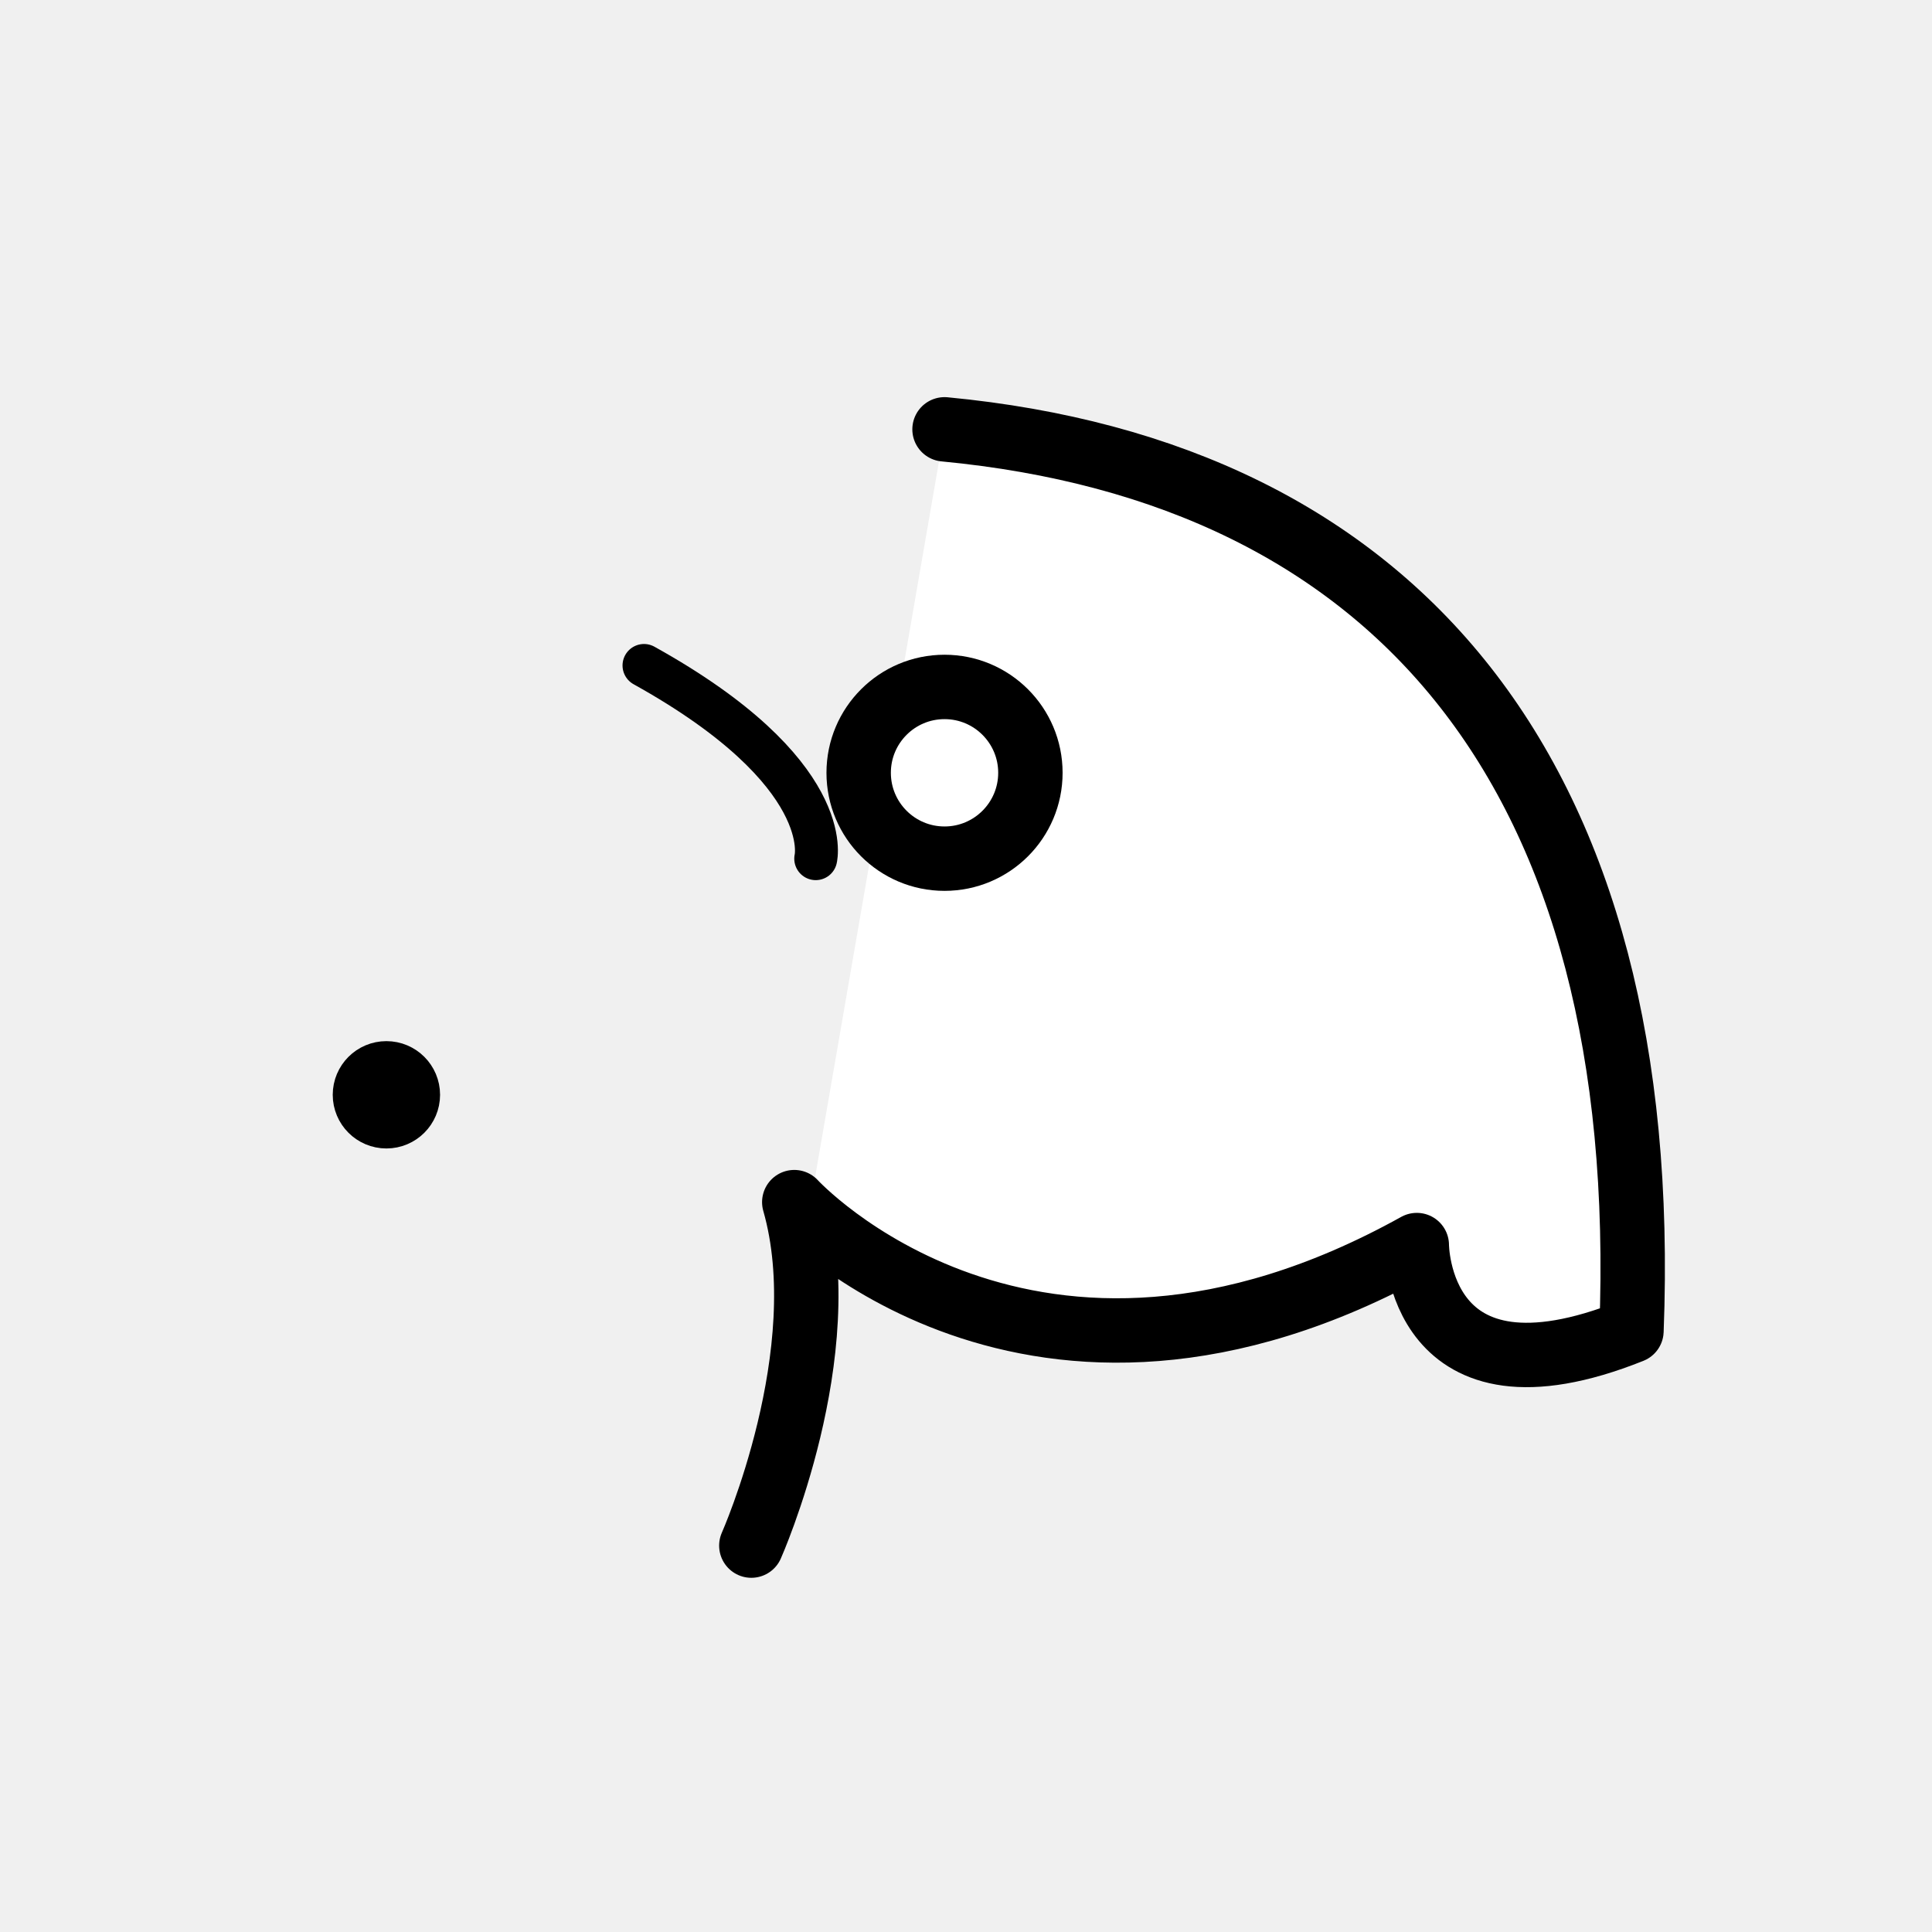
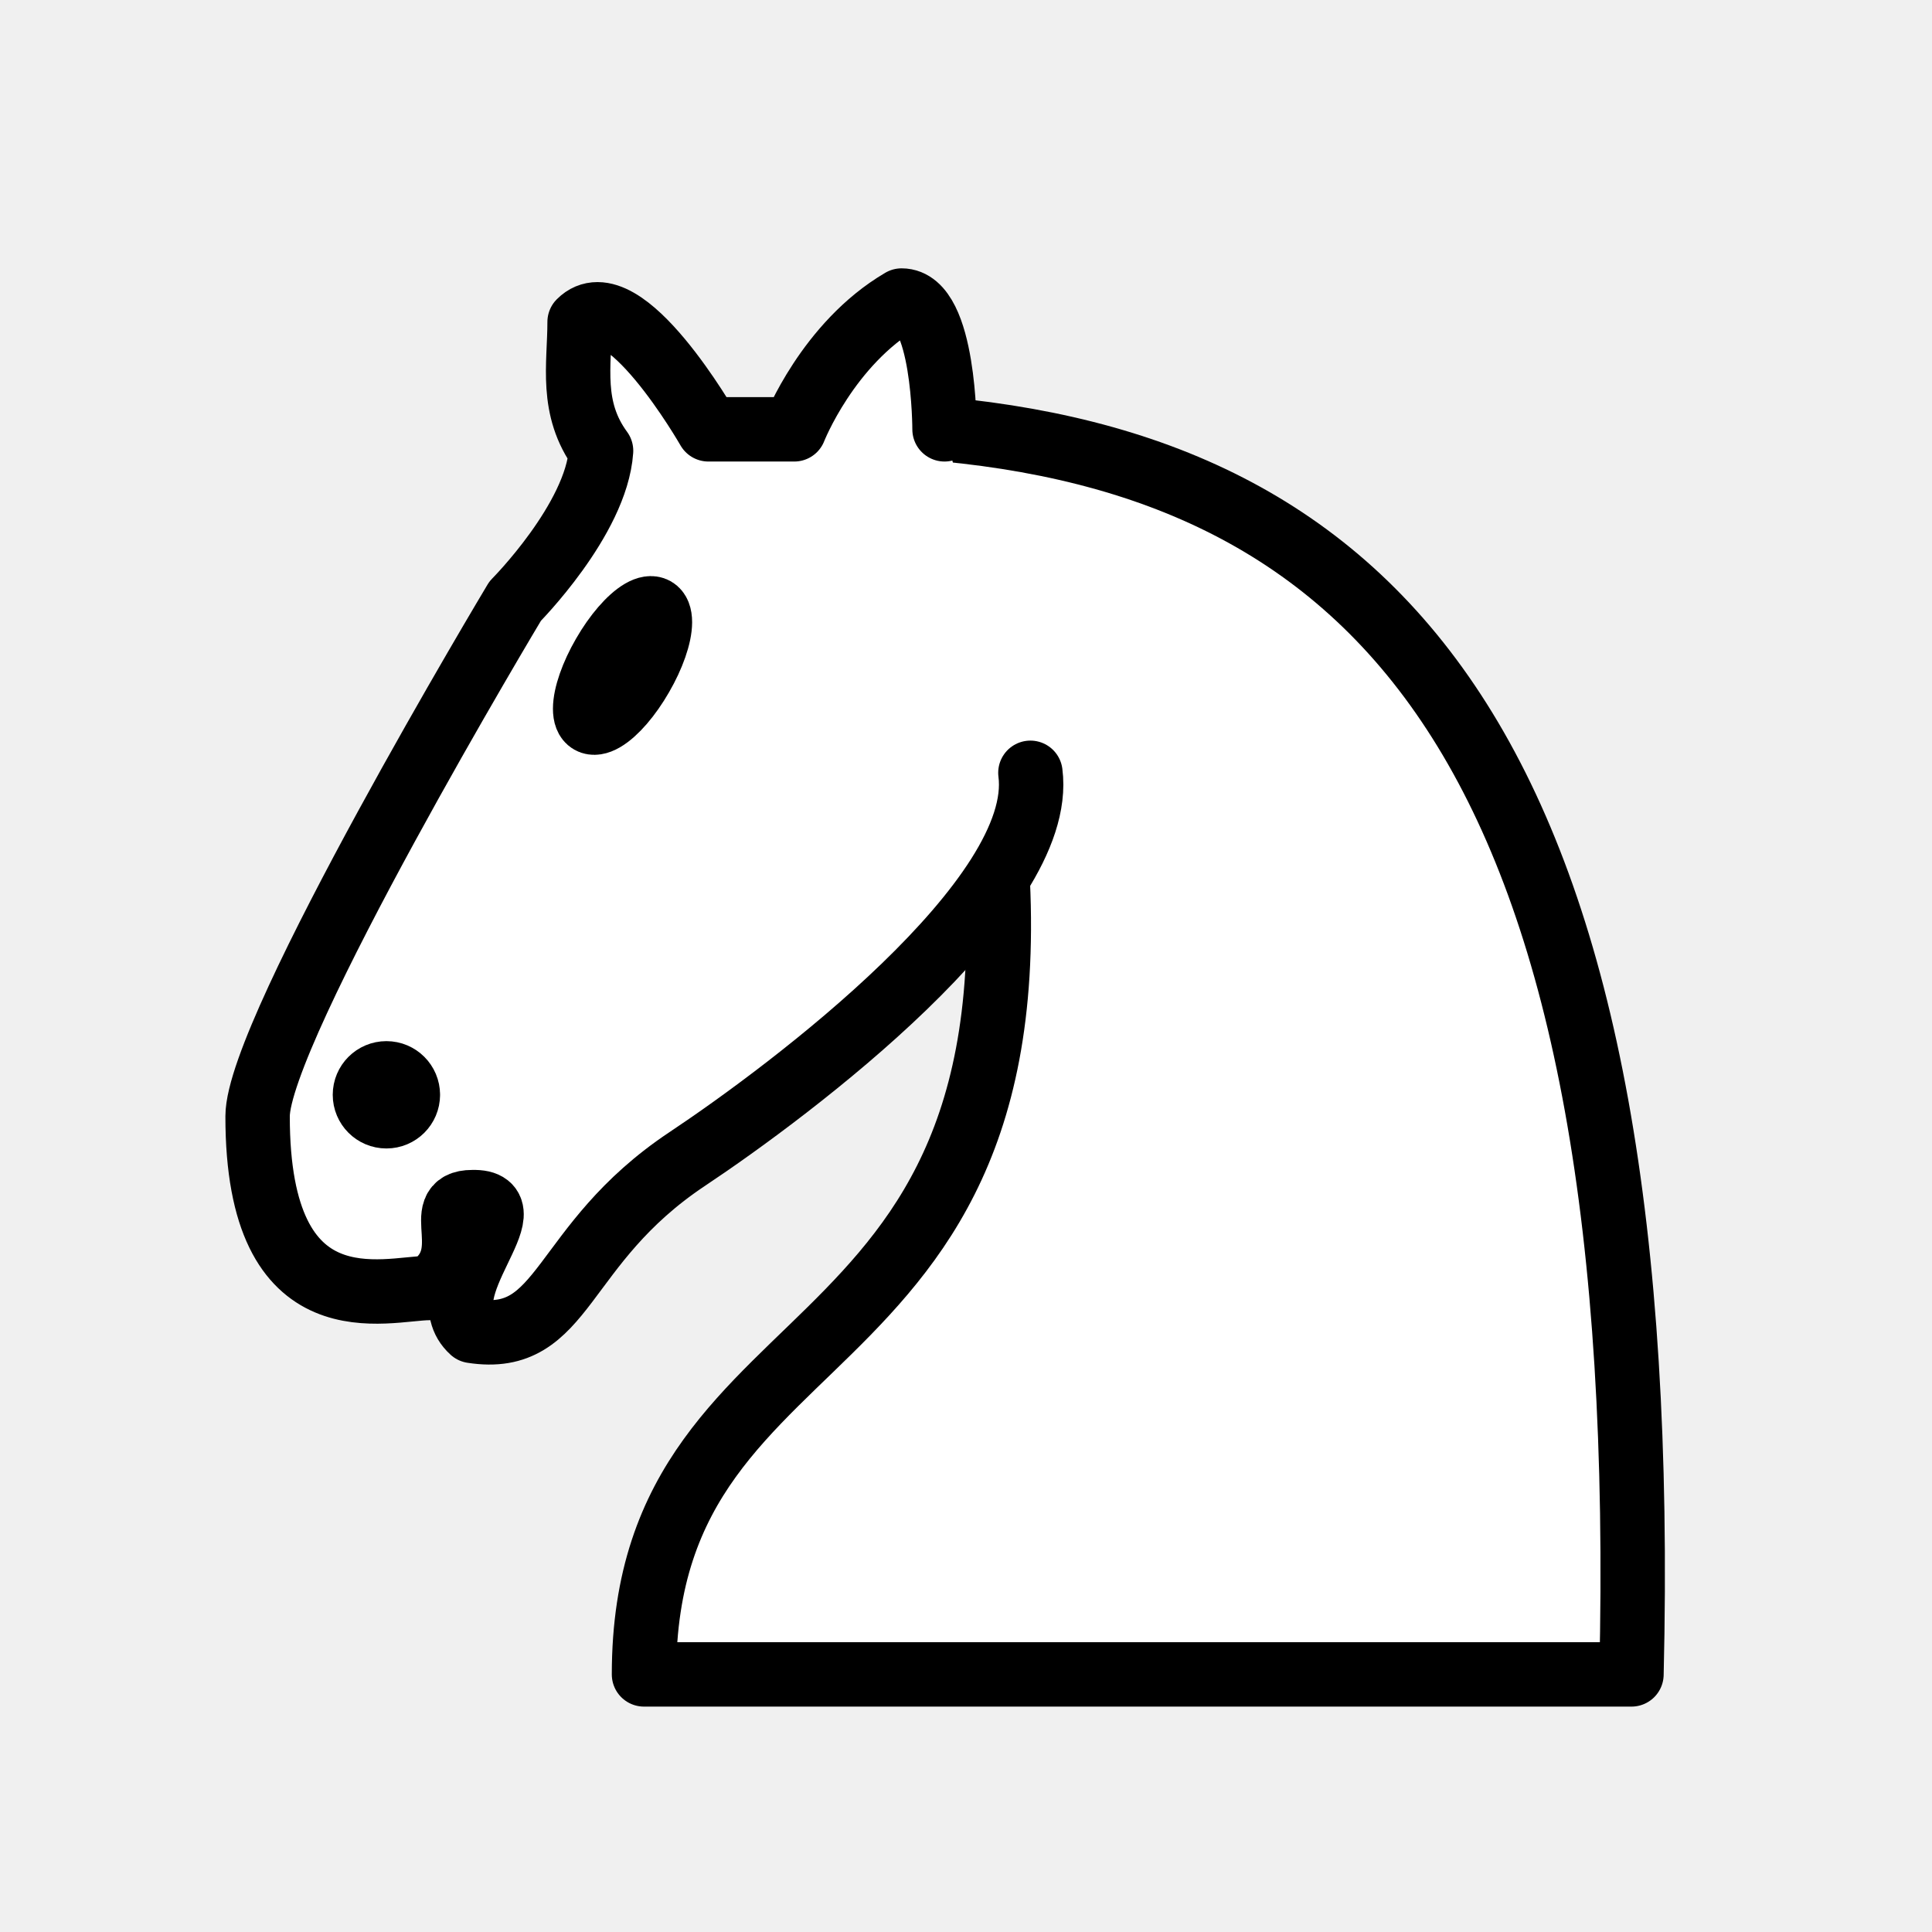
<svg xmlns="http://www.w3.org/2000/svg" viewBox="0 0 45 45">
-   <g fill="none" fill-rule="evenodd" stroke="#000" stroke-width="1.5" stroke-linecap="round" stroke-linejoin="round">
-     <path d="M22 10c10.5 1 16.5 8 16 21-5 2-5-2-5-2-9 5-14.5-1-14.5-1 1 3.5-1 8-1 8-1 1-1 1h-5c-1 0-1-1-1-1 0-3 3-9 3-9 0 0-4 1-4 1 0 0 0-15 12-18z" fill="#fff" />
-     <path d="M24 18a2 2 0 1 1-4 0 2 2 0 0 1 4 0z" fill="#fff" />
-     <path d="M9.5 25.5A.5.5 0 1 1 9 25a.5.5 0 0 1 .5.5z" fill="#000" />
-     <path d="M15 15.5c4.5 2.5 4 4.5 4 4.5" fill="none" stroke="#000" stroke-width="1" />
+   <g fill="none" fill-rule="evenodd" stroke="#000" stroke-linecap="round" stroke-linejoin="round" stroke-width="1.5">
+     <path fill="#fff" d="M22 10c10.5 1 16.5 8 16 29H15c0-9 10-6.5 8-21" />
+     <path fill="#fff" d="M24 18c.38 2.91-5.55 7.37-8 9-3 2-2.82 4.34-5 4-1.042-.94 1.41-3.04 0-3-1 0 .19 1.23-1 2-1 0-4.003 1-4-4 0-2 6-12 6-12s1.89-1.9 2-3.5c-.73-.994-.5-2-.5-3 1-1 3 2.5 3 2.5h2s.78-1.992 2.5-3c1 0 1 3 1 3" />
+     <path fill="#000" d="M9.5 25.5a.5.5 0 1 1-1 0 .5.5 0 1 1 1 0m5.433-9.75a.5 1.5 30 1 1-.866-.5.5 1.5 30 1 1 .866.5" />
  </g>
</svg>
